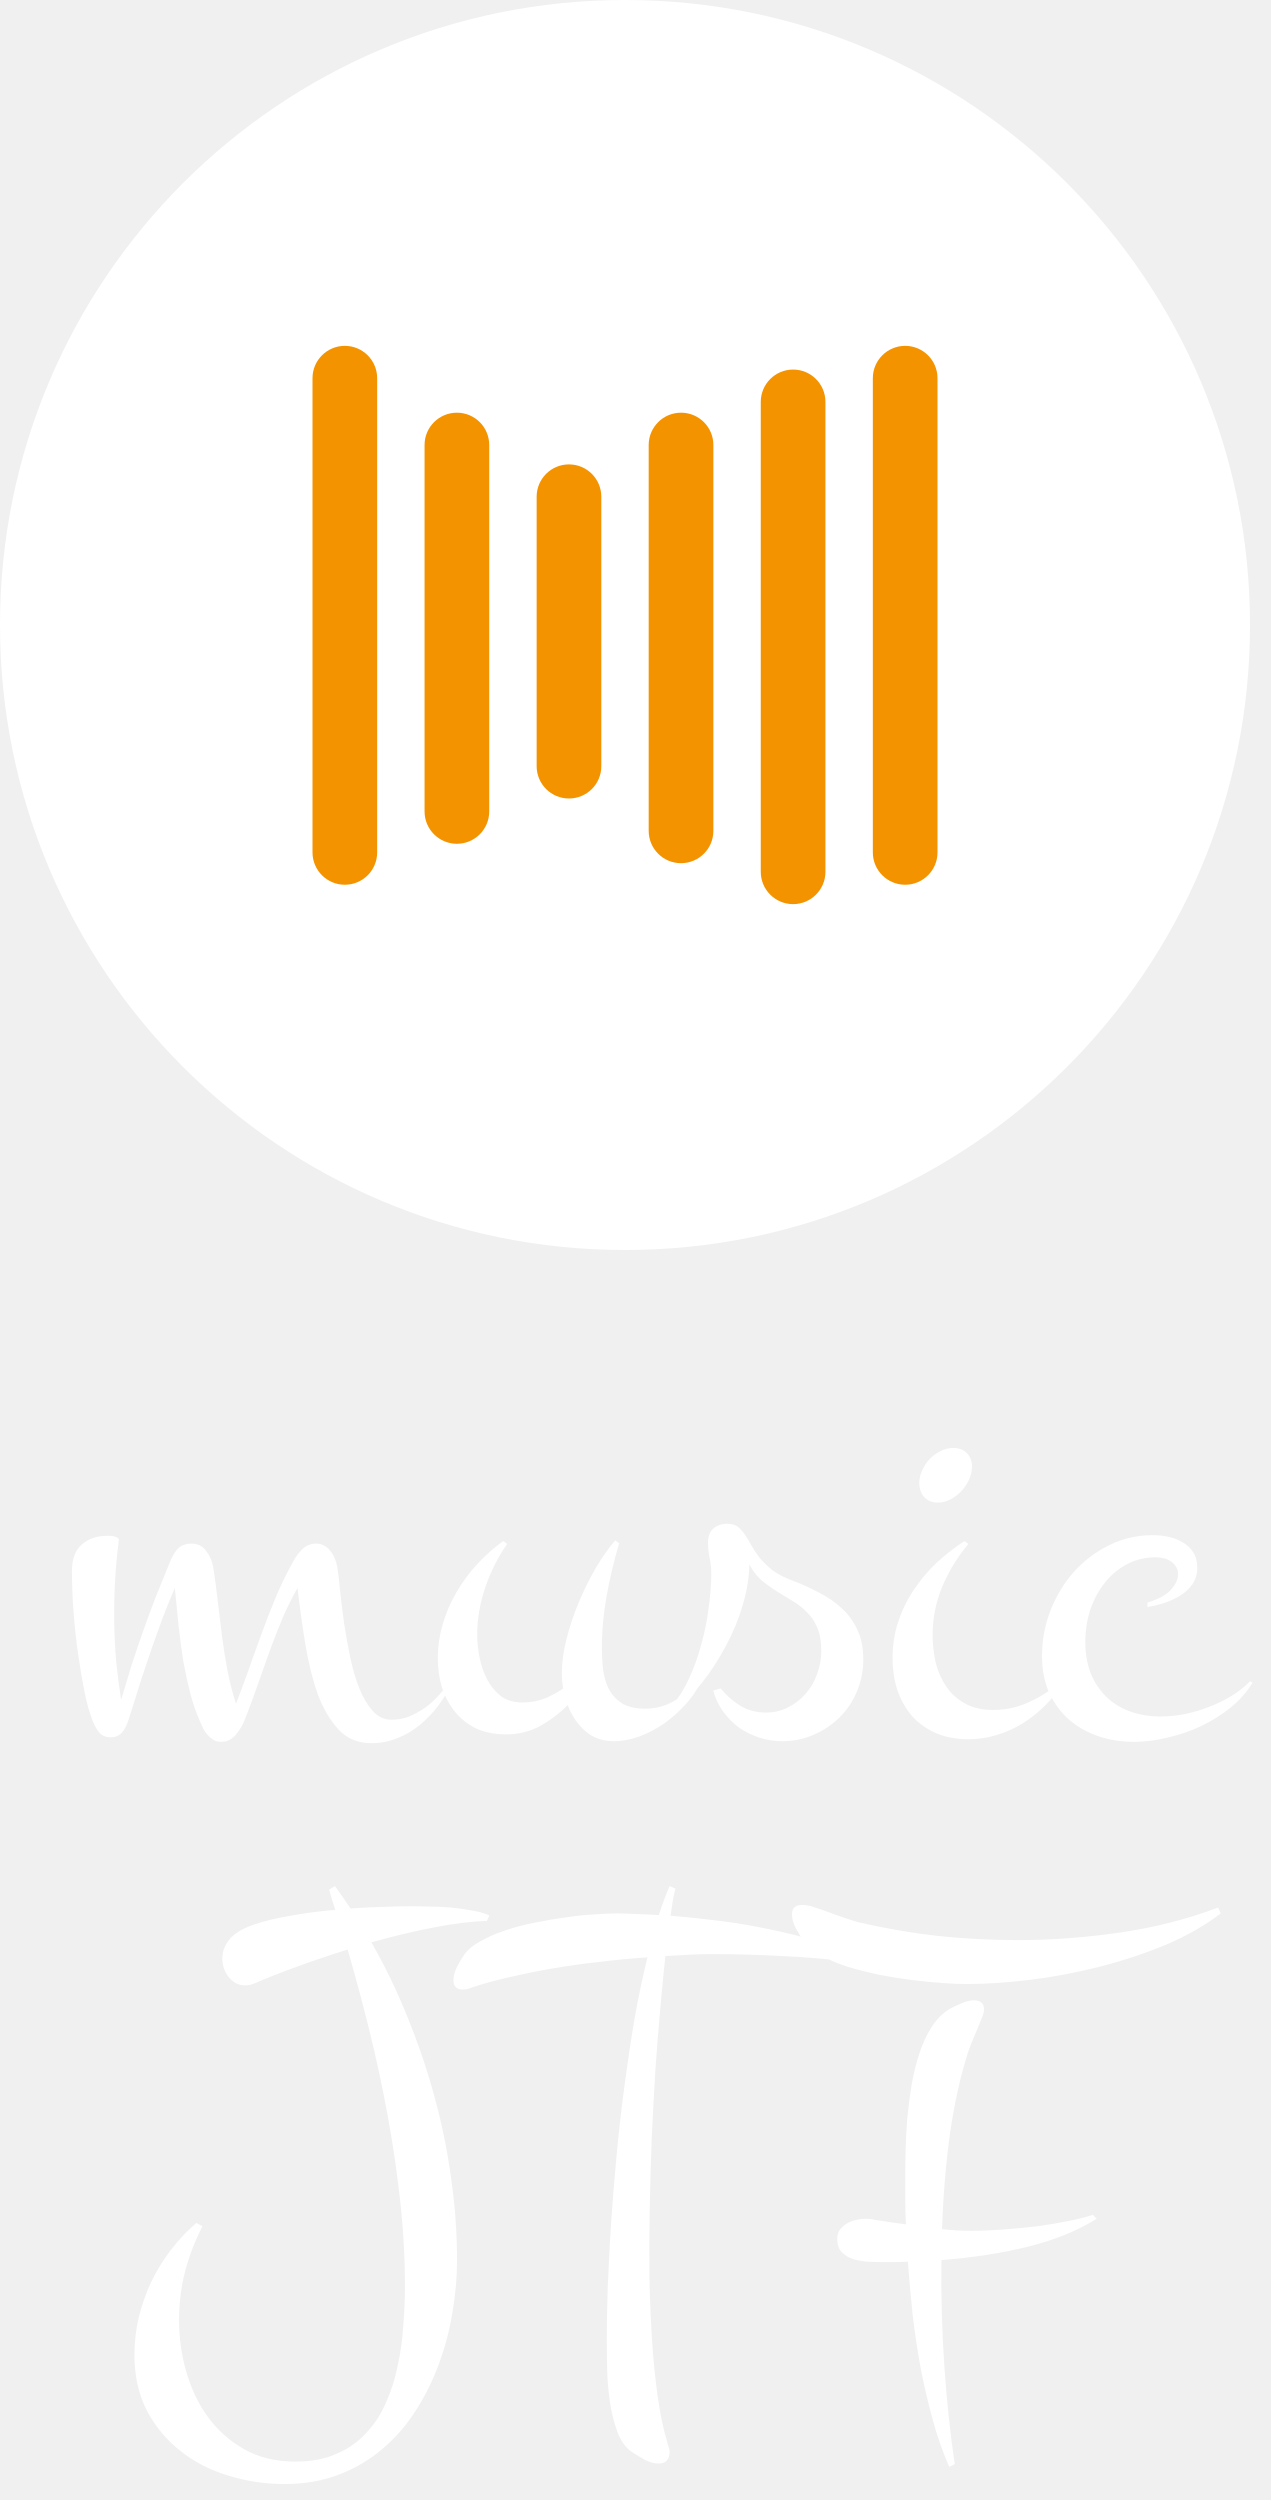
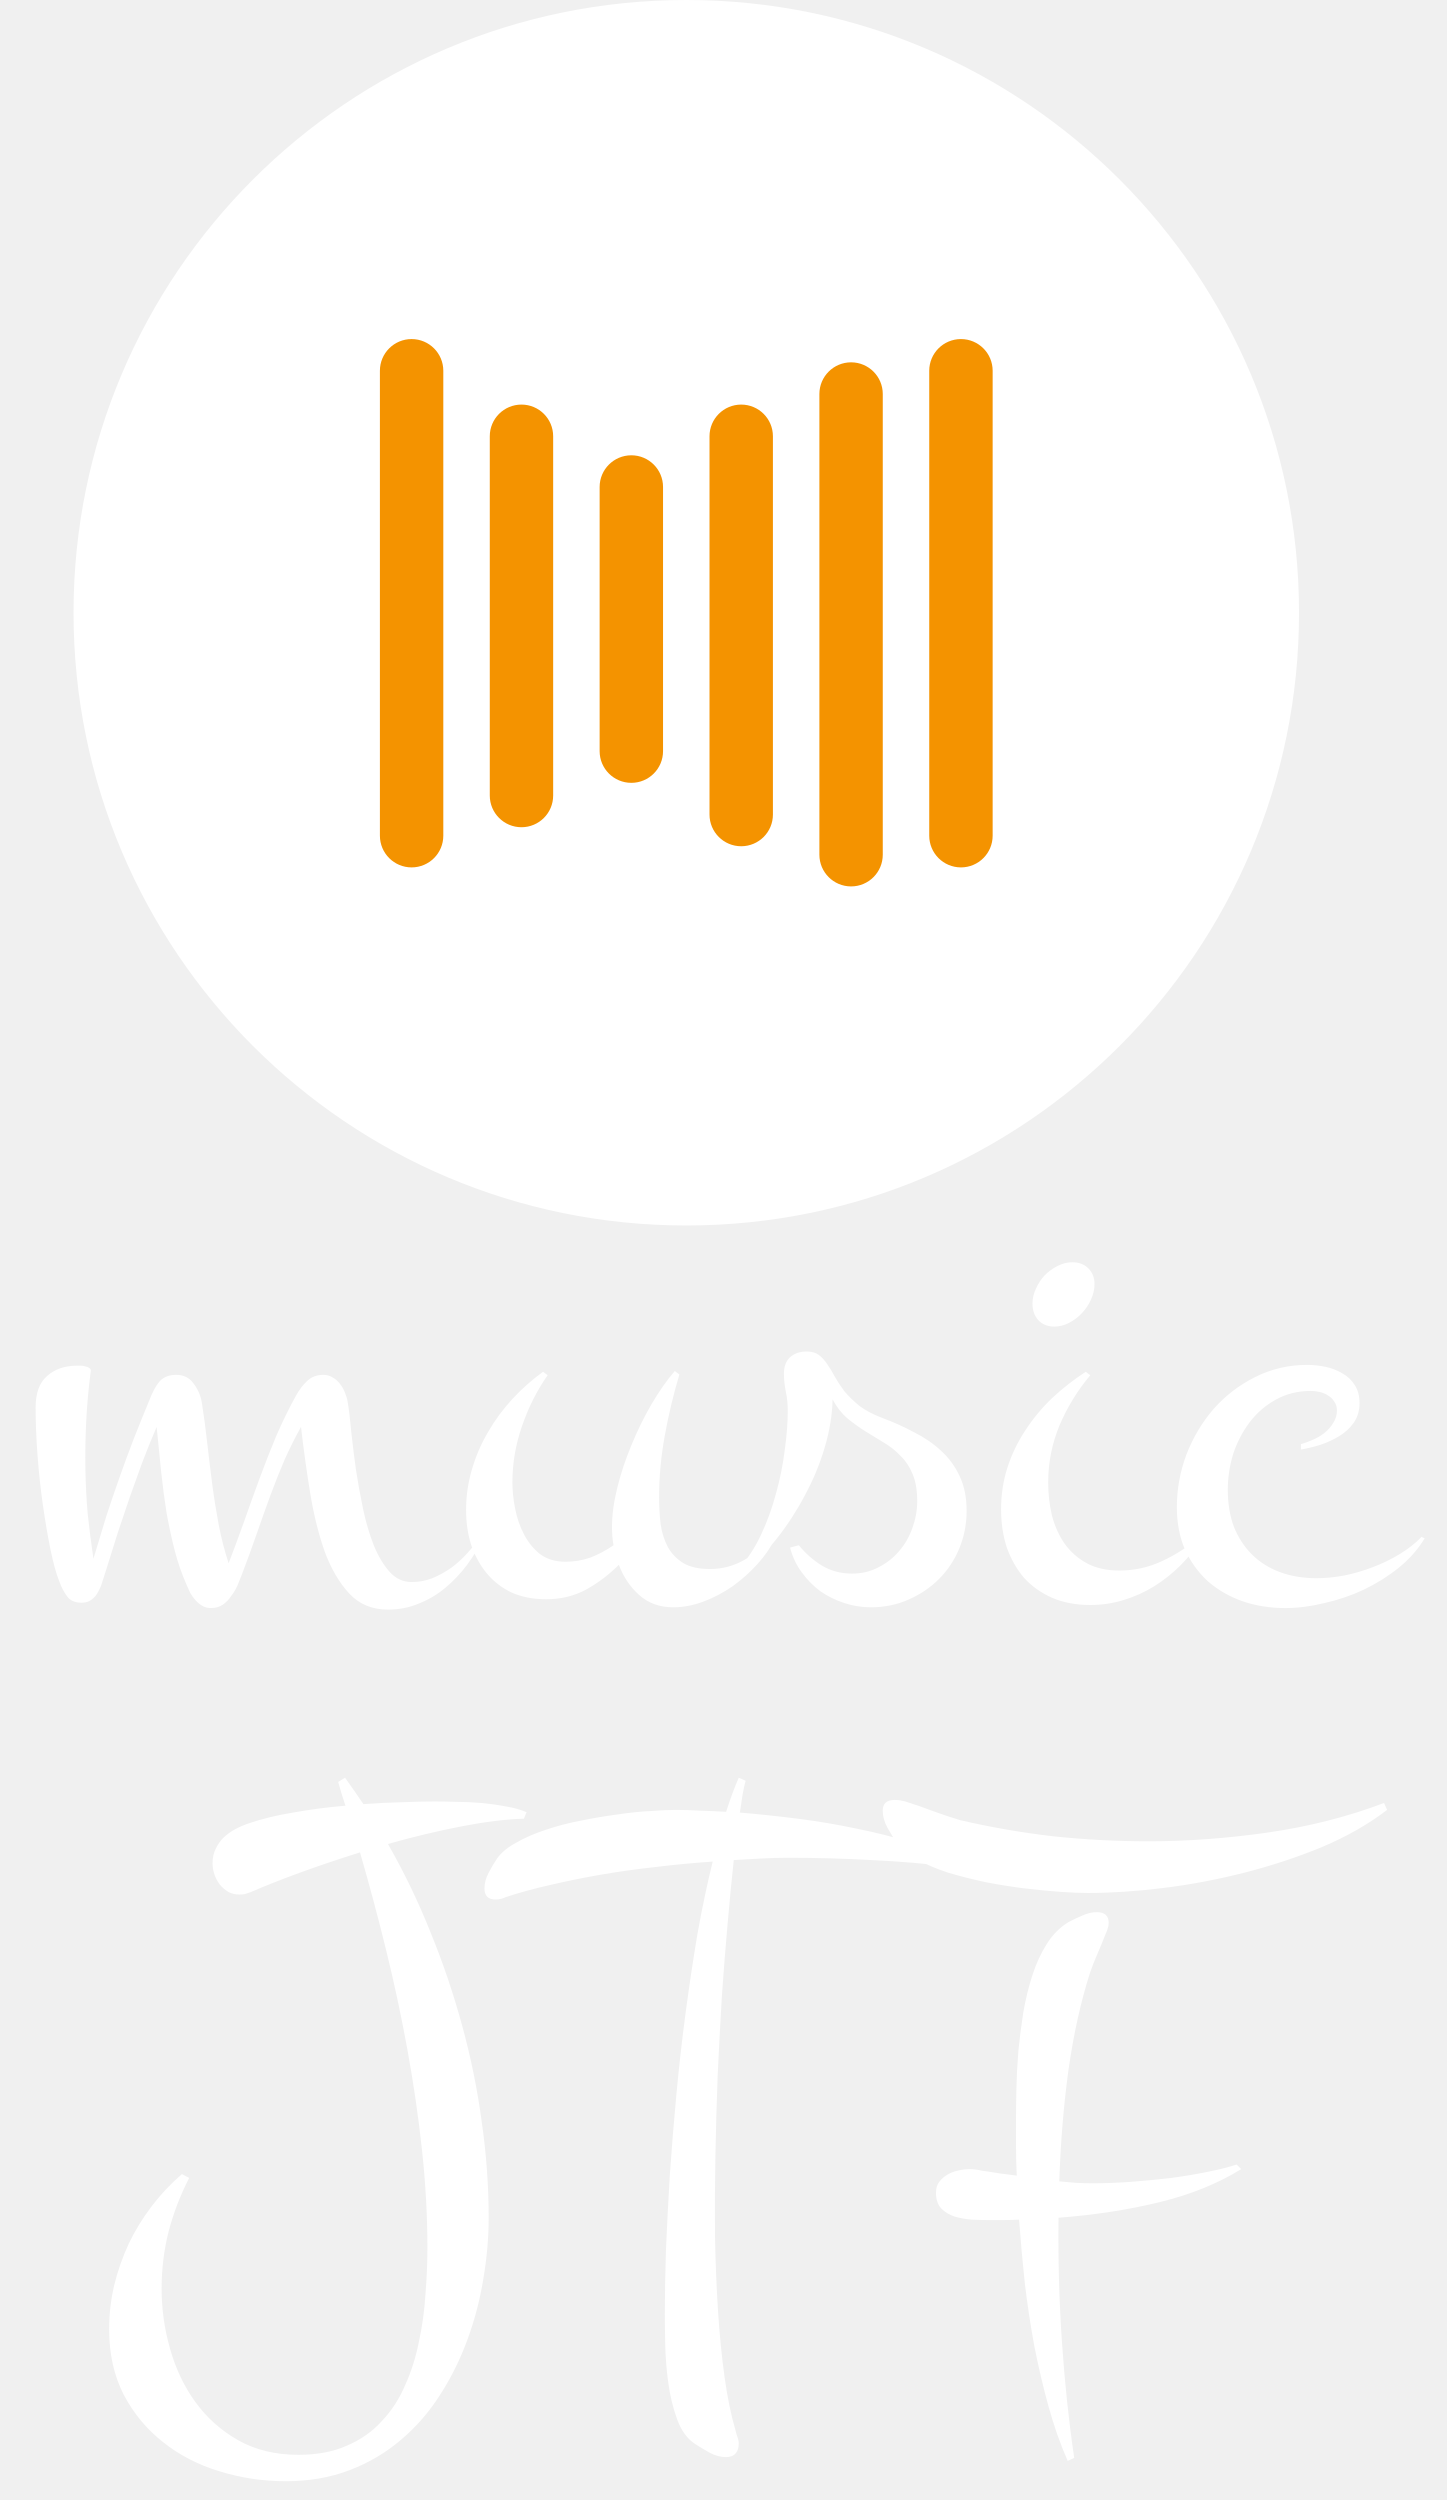
- <svg xmlns="http://www.w3.org/2000/svg" width="61" height="120" viewBox="0 0 61 120" fill="none">
-   <path d="M21.719 80.766C21.531 81.141 21.307 81.505 21.047 81.859C20.787 82.203 20.495 82.51 20.172 82.781C19.849 83.052 19.49 83.266 19.094 83.422C18.708 83.588 18.287 83.672 17.828 83.672C17.182 83.672 16.656 83.453 16.25 83.016C15.844 82.578 15.51 82.01 15.25 81.312C15 80.604 14.802 79.807 14.656 78.922C14.51 78.026 14.385 77.125 14.281 76.219C14.042 76.646 13.818 77.094 13.609 77.562C13.412 78.021 13.219 78.505 13.031 79.016C12.844 79.526 12.656 80.052 12.469 80.594C12.281 81.135 12.078 81.693 11.859 82.266C11.807 82.391 11.75 82.531 11.688 82.688C11.625 82.833 11.542 82.974 11.438 83.109C11.344 83.255 11.229 83.375 11.094 83.469C10.958 83.562 10.797 83.609 10.609 83.609C10.474 83.609 10.354 83.578 10.25 83.516C10.146 83.453 10.052 83.375 9.969 83.281C9.896 83.198 9.828 83.104 9.766 83C9.714 82.885 9.667 82.781 9.625 82.688C9.417 82.219 9.25 81.74 9.125 81.25C9 80.76 8.891 80.255 8.797 79.734C8.714 79.213 8.641 78.662 8.578 78.078C8.516 77.495 8.453 76.875 8.391 76.219C8.172 76.729 7.974 77.219 7.797 77.688C7.63 78.146 7.464 78.609 7.297 79.078C7.141 79.537 6.979 80.016 6.812 80.516C6.656 81.005 6.49 81.537 6.312 82.109C6.271 82.245 6.224 82.391 6.172 82.547C6.13 82.693 6.073 82.828 6 82.953C5.938 83.078 5.849 83.182 5.734 83.266C5.63 83.349 5.495 83.391 5.328 83.391C5.057 83.391 4.859 83.302 4.734 83.125C4.609 82.958 4.505 82.76 4.422 82.531C4.297 82.219 4.177 81.787 4.062 81.234C3.948 80.672 3.844 80.062 3.75 79.406C3.656 78.75 3.583 78.073 3.531 77.375C3.479 76.677 3.453 76.026 3.453 75.422C3.453 74.838 3.609 74.412 3.922 74.141C4.234 73.859 4.646 73.719 5.156 73.719C5.188 73.719 5.234 73.719 5.297 73.719C5.359 73.719 5.422 73.729 5.484 73.75C5.547 73.76 5.599 73.781 5.641 73.812C5.693 73.844 5.714 73.885 5.703 73.938C5.609 74.667 5.547 75.359 5.516 76.016C5.484 76.672 5.474 77.312 5.484 77.938C5.495 78.552 5.526 79.162 5.578 79.766C5.641 80.359 5.719 80.969 5.812 81.594C5.99 81 6.161 80.432 6.328 79.891C6.505 79.349 6.688 78.812 6.875 78.281C7.062 77.75 7.26 77.213 7.469 76.672C7.688 76.12 7.922 75.542 8.172 74.938C8.307 74.625 8.448 74.406 8.594 74.281C8.75 74.156 8.948 74.094 9.188 74.094C9.49 74.094 9.724 74.208 9.891 74.438C10.068 74.667 10.182 74.927 10.234 75.219C10.318 75.75 10.391 76.297 10.453 76.859C10.516 77.412 10.583 77.969 10.656 78.531C10.729 79.094 10.818 79.651 10.922 80.203C11.026 80.745 11.162 81.271 11.328 81.781C11.537 81.24 11.745 80.677 11.953 80.094C12.162 79.5 12.375 78.906 12.594 78.312C12.812 77.719 13.042 77.135 13.281 76.562C13.531 75.99 13.797 75.448 14.078 74.938C14.213 74.698 14.365 74.5 14.531 74.344C14.708 74.177 14.927 74.094 15.188 74.094C15.333 74.094 15.463 74.13 15.578 74.203C15.693 74.266 15.792 74.354 15.875 74.469C15.958 74.573 16.026 74.693 16.078 74.828C16.13 74.953 16.167 75.083 16.188 75.219C16.24 75.521 16.287 75.912 16.328 76.391C16.38 76.87 16.443 77.38 16.516 77.922C16.599 78.463 16.698 79.01 16.812 79.562C16.927 80.104 17.073 80.599 17.25 81.047C17.427 81.484 17.641 81.844 17.891 82.125C18.141 82.406 18.443 82.547 18.797 82.547C19.088 82.547 19.37 82.495 19.641 82.391C19.912 82.276 20.167 82.135 20.406 81.969C20.646 81.792 20.865 81.594 21.062 81.375C21.271 81.146 21.458 80.922 21.625 80.703L21.719 80.766ZM33.625 80.766C33.448 81.13 33.208 81.479 32.906 81.812C32.604 82.146 32.266 82.448 31.891 82.719C31.516 82.979 31.12 83.188 30.703 83.344C30.287 83.5 29.875 83.578 29.469 83.578C28.906 83.578 28.438 83.406 28.062 83.062C27.698 82.729 27.427 82.323 27.25 81.844C26.844 82.25 26.396 82.588 25.906 82.859C25.417 83.12 24.875 83.25 24.281 83.25C23.75 83.25 23.276 83.156 22.859 82.969C22.453 82.771 22.115 82.505 21.844 82.172C21.573 81.838 21.365 81.453 21.219 81.016C21.083 80.578 21.016 80.109 21.016 79.609C21.016 79.047 21.094 78.5 21.25 77.969C21.406 77.427 21.625 76.917 21.906 76.438C22.188 75.948 22.521 75.495 22.906 75.078C23.292 74.662 23.708 74.292 24.156 73.969L24.344 74.109C23.906 74.734 23.557 75.427 23.297 76.188C23.037 76.938 22.906 77.703 22.906 78.484C22.906 78.818 22.943 79.172 23.016 79.547C23.088 79.922 23.208 80.271 23.375 80.594C23.542 80.917 23.76 81.188 24.031 81.406C24.312 81.615 24.662 81.719 25.078 81.719C25.432 81.719 25.771 81.662 26.094 81.547C26.417 81.422 26.729 81.255 27.031 81.047C27.01 80.922 26.995 80.802 26.984 80.688C26.974 80.562 26.969 80.438 26.969 80.312C26.969 79.812 27.042 79.271 27.188 78.688C27.333 78.104 27.526 77.526 27.766 76.953C28.005 76.37 28.276 75.818 28.578 75.297C28.891 74.766 29.208 74.312 29.531 73.938L29.719 74.078C29.479 74.88 29.281 75.708 29.125 76.562C28.969 77.417 28.891 78.26 28.891 79.094C28.891 79.469 28.912 79.833 28.953 80.188C29.005 80.531 29.104 80.844 29.25 81.125C29.406 81.396 29.62 81.615 29.891 81.781C30.162 81.938 30.521 82.016 30.969 82.016C31.469 82.016 31.938 81.891 32.375 81.641C32.812 81.38 33.198 81.068 33.531 80.703L33.625 80.766ZM41.438 79.641C41.438 80.182 41.339 80.693 41.141 81.172C40.943 81.651 40.667 82.068 40.312 82.422C39.958 82.776 39.542 83.057 39.062 83.266C38.594 83.474 38.083 83.578 37.531 83.578C37.167 83.578 36.807 83.521 36.453 83.406C36.099 83.292 35.771 83.13 35.469 82.922C35.177 82.703 34.922 82.443 34.703 82.141C34.484 81.838 34.328 81.505 34.234 81.141L34.594 81.047C34.865 81.38 35.177 81.656 35.531 81.875C35.896 82.094 36.307 82.203 36.766 82.203C37.151 82.203 37.505 82.12 37.828 81.953C38.161 81.787 38.443 81.568 38.672 81.297C38.911 81.026 39.094 80.713 39.219 80.359C39.354 79.995 39.422 79.625 39.422 79.25C39.422 78.802 39.359 78.432 39.234 78.141C39.109 77.838 38.943 77.588 38.734 77.391C38.536 77.182 38.312 77.005 38.062 76.859C37.812 76.703 37.557 76.547 37.297 76.391C37.047 76.234 36.802 76.057 36.562 75.859C36.333 75.662 36.135 75.406 35.969 75.094C35.958 75.708 35.854 76.354 35.656 77.031C35.458 77.708 35.188 78.365 34.844 79C34.51 79.635 34.125 80.229 33.688 80.781C33.25 81.333 32.786 81.797 32.297 82.172L32.172 81.953C32.505 81.599 32.797 81.156 33.047 80.625C33.297 80.094 33.5 79.537 33.656 78.953C33.823 78.359 33.943 77.766 34.016 77.172C34.099 76.578 34.141 76.037 34.141 75.547C34.141 75.287 34.115 75.031 34.062 74.781C34.01 74.531 33.984 74.287 33.984 74.047C33.984 73.755 34.068 73.531 34.234 73.375C34.411 73.219 34.635 73.141 34.906 73.141C35.115 73.141 35.281 73.188 35.406 73.281C35.531 73.375 35.646 73.5 35.75 73.656C35.854 73.802 35.958 73.974 36.062 74.172C36.167 74.359 36.297 74.557 36.453 74.766C36.62 74.963 36.823 75.162 37.062 75.359C37.312 75.547 37.63 75.713 38.016 75.859C38.464 76.026 38.891 76.219 39.297 76.438C39.714 76.646 40.078 76.896 40.391 77.188C40.714 77.479 40.969 77.828 41.156 78.234C41.344 78.63 41.438 79.099 41.438 79.641ZM46.656 70.391C46.656 70.599 46.609 70.807 46.516 71.016C46.422 71.224 46.297 71.412 46.141 71.578C45.995 71.734 45.823 71.865 45.625 71.969C45.427 72.073 45.224 72.125 45.016 72.125C44.745 72.125 44.526 72.037 44.359 71.859C44.203 71.682 44.125 71.458 44.125 71.188C44.125 70.979 44.172 70.776 44.266 70.578C44.359 70.37 44.479 70.188 44.625 70.031C44.781 69.875 44.953 69.75 45.141 69.656C45.339 69.552 45.542 69.5 45.75 69.5C46.021 69.5 46.24 69.583 46.406 69.75C46.573 69.917 46.656 70.13 46.656 70.391ZM51.031 80.766C50.792 81.162 50.505 81.526 50.172 81.859C49.849 82.182 49.49 82.469 49.094 82.719C48.708 82.958 48.292 83.146 47.844 83.281C47.406 83.417 46.953 83.484 46.484 83.484C45.901 83.484 45.38 83.385 44.922 83.188C44.474 82.99 44.094 82.719 43.781 82.375C43.479 82.021 43.245 81.609 43.078 81.141C42.922 80.662 42.844 80.141 42.844 79.578C42.844 78.974 42.932 78.401 43.109 77.859C43.286 77.318 43.531 76.812 43.844 76.344C44.156 75.865 44.521 75.427 44.938 75.031C45.365 74.635 45.818 74.281 46.297 73.969L46.484 74.109C45.974 74.713 45.557 75.391 45.234 76.141C44.922 76.891 44.766 77.672 44.766 78.484C44.766 78.953 44.818 79.406 44.922 79.844C45.036 80.271 45.208 80.651 45.438 80.984C45.677 81.318 45.979 81.583 46.344 81.781C46.708 81.979 47.151 82.078 47.672 82.078C48.286 82.078 48.87 81.948 49.422 81.688C49.984 81.427 50.49 81.099 50.938 80.703L51.031 80.766ZM60.125 80.766C59.854 81.213 59.5 81.615 59.062 81.969C58.635 82.312 58.161 82.609 57.641 82.859C57.13 83.099 56.594 83.281 56.031 83.406C55.479 83.542 54.948 83.609 54.438 83.609C53.812 83.609 53.229 83.516 52.688 83.328C52.156 83.141 51.688 82.87 51.281 82.516C50.885 82.151 50.573 81.719 50.344 81.219C50.125 80.708 50.016 80.13 50.016 79.484C50.016 78.755 50.146 78.042 50.406 77.344C50.677 76.646 51.047 76.026 51.516 75.484C51.995 74.943 52.557 74.51 53.203 74.188C53.859 73.854 54.568 73.688 55.328 73.688C55.578 73.688 55.828 73.713 56.078 73.766C56.328 73.818 56.557 73.906 56.766 74.031C56.974 74.146 57.141 74.302 57.266 74.5C57.401 74.698 57.469 74.948 57.469 75.25C57.469 75.552 57.391 75.818 57.234 76.047C57.078 76.266 56.88 76.448 56.641 76.594C56.401 76.74 56.141 76.859 55.859 76.953C55.589 77.037 55.328 77.099 55.078 77.141V76.922C55.224 76.88 55.38 76.823 55.547 76.75C55.724 76.677 55.885 76.583 56.031 76.469C56.177 76.354 56.297 76.219 56.391 76.062C56.495 75.906 56.547 75.734 56.547 75.547C56.547 75.401 56.51 75.281 56.438 75.188C56.375 75.083 56.292 75 56.188 74.938C56.094 74.875 55.984 74.828 55.859 74.797C55.734 74.766 55.609 74.75 55.484 74.75C54.953 74.75 54.474 74.87 54.047 75.109C53.63 75.338 53.276 75.646 52.984 76.031C52.693 76.417 52.469 76.849 52.312 77.328C52.167 77.807 52.094 78.292 52.094 78.781C52.094 79.344 52.177 79.849 52.344 80.297C52.521 80.734 52.766 81.109 53.078 81.422C53.391 81.734 53.771 81.974 54.219 82.141C54.667 82.307 55.167 82.391 55.719 82.391C56.073 82.391 56.448 82.354 56.844 82.281C57.25 82.198 57.641 82.083 58.016 81.938C58.401 81.792 58.766 81.615 59.109 81.406C59.453 81.198 59.75 80.963 60 80.703L60.125 80.766ZM21.938 108.484C21.938 109.297 21.865 110.13 21.719 110.984C21.583 111.828 21.37 112.646 21.078 113.438C20.787 114.24 20.417 114.99 19.969 115.688C19.521 116.396 18.99 117.01 18.375 117.531C17.76 118.062 17.057 118.479 16.266 118.781C15.484 119.083 14.615 119.234 13.656 119.234C12.729 119.234 11.828 119.099 10.953 118.828C10.088 118.568 9.323 118.172 8.656 117.641C7.99 117.12 7.453 116.474 7.047 115.703C6.651 114.932 6.453 114.042 6.453 113.031C6.453 112.427 6.521 111.833 6.656 111.25C6.802 110.656 7 110.089 7.25 109.547C7.51 109.005 7.823 108.495 8.188 108.016C8.552 107.536 8.964 107.099 9.422 106.703L9.719 106.859C9.354 107.568 9.073 108.302 8.875 109.062C8.688 109.812 8.594 110.583 8.594 111.375C8.594 112.208 8.708 113.026 8.938 113.828C9.167 114.641 9.51 115.365 9.969 116C10.438 116.646 11.021 117.167 11.719 117.562C12.417 117.958 13.234 118.156 14.172 118.156C14.943 118.156 15.604 118.031 16.156 117.781C16.719 117.542 17.193 117.208 17.578 116.781C17.974 116.365 18.292 115.875 18.531 115.312C18.781 114.76 18.969 114.167 19.094 113.531C19.229 112.906 19.318 112.266 19.359 111.609C19.412 110.953 19.438 110.318 19.438 109.703C19.438 108.411 19.365 107.089 19.219 105.734C19.073 104.38 18.875 103.016 18.625 101.641C18.375 100.266 18.083 98.901 17.75 97.547C17.417 96.193 17.062 94.87 16.688 93.578C15.823 93.849 15.005 94.125 14.234 94.406C13.463 94.688 12.792 94.953 12.219 95.203C12.135 95.234 12.057 95.26 11.984 95.281C11.922 95.292 11.849 95.297 11.766 95.297C11.599 95.297 11.448 95.26 11.312 95.188C11.177 95.104 11.062 95.005 10.969 94.891C10.875 94.766 10.802 94.63 10.75 94.484C10.698 94.328 10.672 94.177 10.672 94.031C10.672 93.802 10.713 93.604 10.797 93.438C10.88 93.26 10.99 93.104 11.125 92.969C11.271 92.833 11.432 92.719 11.609 92.625C11.787 92.531 11.969 92.453 12.156 92.391C12.667 92.213 13.266 92.068 13.953 91.953C14.651 91.828 15.365 91.734 16.094 91.672C16.042 91.505 15.99 91.344 15.938 91.188C15.896 91.031 15.849 90.87 15.797 90.703L16.078 90.531C16.203 90.708 16.328 90.885 16.453 91.062C16.578 91.24 16.703 91.422 16.828 91.609C17.37 91.568 17.891 91.542 18.391 91.531C18.891 91.51 19.338 91.5 19.734 91.5C19.995 91.5 20.292 91.505 20.625 91.516C20.958 91.516 21.297 91.531 21.641 91.562C21.984 91.594 22.318 91.641 22.641 91.703C22.963 91.755 23.245 91.833 23.484 91.938L23.375 92.203C22.646 92.224 21.797 92.328 20.828 92.516C19.859 92.703 18.859 92.943 17.828 93.234C18.484 94.38 19.062 95.578 19.562 96.828C20.073 98.078 20.505 99.354 20.859 100.656C21.213 101.948 21.479 103.255 21.656 104.578C21.844 105.891 21.938 107.193 21.938 108.484ZM32.422 90.656C32.38 90.802 32.339 90.99 32.297 91.219C32.266 91.438 32.229 91.682 32.188 91.953C32.948 92.016 33.734 92.099 34.547 92.203C35.37 92.307 36.172 92.443 36.953 92.609C37.734 92.766 38.479 92.953 39.188 93.172C39.906 93.38 40.552 93.62 41.125 93.891L41 94.188C39.854 94.042 38.708 93.943 37.562 93.891C36.427 93.828 35.292 93.797 34.156 93.797C33.792 93.797 33.422 93.807 33.047 93.828C32.682 93.849 32.312 93.87 31.938 93.891C31.854 94.662 31.771 95.521 31.688 96.469C31.604 97.406 31.526 98.396 31.453 99.438C31.391 100.479 31.333 101.557 31.281 102.672C31.24 103.776 31.208 104.885 31.188 106C31.167 107.104 31.162 108.193 31.172 109.266C31.193 110.328 31.234 111.344 31.297 112.312C31.359 113.271 31.448 114.161 31.562 114.984C31.677 115.807 31.823 116.521 32 117.125C32.021 117.219 32.047 117.312 32.078 117.406C32.12 117.51 32.141 117.609 32.141 117.703C32.141 117.87 32.099 118 32.016 118.094C31.932 118.198 31.802 118.25 31.625 118.25C31.396 118.25 31.167 118.188 30.938 118.062C30.719 117.938 30.521 117.818 30.344 117.703C30.031 117.495 29.792 117.161 29.625 116.703C29.458 116.245 29.338 115.75 29.266 115.219C29.193 114.688 29.151 114.167 29.141 113.656C29.13 113.146 29.125 112.724 29.125 112.391C29.125 111.599 29.141 110.724 29.172 109.766C29.213 108.807 29.266 107.802 29.328 106.75C29.401 105.688 29.49 104.599 29.594 103.484C29.698 102.359 29.823 101.25 29.969 100.156C30.115 99.052 30.276 97.974 30.453 96.922C30.641 95.87 30.849 94.88 31.078 93.953C30.307 94.005 29.537 94.078 28.766 94.172C28.005 94.255 27.26 94.359 26.531 94.484C25.812 94.609 25.12 94.75 24.453 94.906C23.797 95.052 23.188 95.219 22.625 95.406C22.5 95.469 22.365 95.5 22.219 95.5C21.917 95.5 21.766 95.349 21.766 95.047C21.766 94.838 21.823 94.625 21.938 94.406C22.052 94.188 22.167 93.995 22.281 93.828C22.458 93.578 22.724 93.359 23.078 93.172C23.422 92.974 23.818 92.802 24.266 92.656C24.724 92.5 25.203 92.375 25.703 92.281C26.213 92.177 26.708 92.094 27.188 92.031C27.667 91.958 28.115 91.912 28.531 91.891C28.958 91.859 29.307 91.844 29.578 91.844C29.891 91.844 30.219 91.854 30.562 91.875C30.906 91.885 31.26 91.901 31.625 91.922C31.792 91.401 31.963 90.938 32.141 90.531L32.422 90.656ZM47.234 96.453C47.234 96.537 47.219 96.62 47.188 96.703C47.167 96.776 47.141 96.844 47.109 96.906C47.005 97.177 46.896 97.443 46.781 97.703C46.667 97.963 46.562 98.229 46.469 98.5C46.094 99.677 45.802 100.995 45.594 102.453C45.396 103.901 45.271 105.417 45.219 107C45.458 107.021 45.693 107.042 45.922 107.062C46.151 107.073 46.385 107.078 46.625 107.078C47.104 107.078 47.62 107.057 48.172 107.016C48.724 106.974 49.266 106.922 49.797 106.859C50.328 106.786 50.823 106.703 51.281 106.609C51.75 106.516 52.141 106.417 52.453 106.312L52.641 106.5C51.703 107.083 50.599 107.531 49.328 107.844C48.057 108.156 46.677 108.37 45.188 108.484C45.167 110.203 45.214 111.896 45.328 113.562C45.443 115.24 45.609 116.812 45.828 118.281L45.562 118.406C45.26 117.719 45 116.979 44.781 116.188C44.562 115.396 44.37 114.578 44.203 113.734C44.047 112.891 43.917 112.031 43.812 111.156C43.719 110.281 43.641 109.417 43.578 108.562C43.37 108.573 43.156 108.578 42.938 108.578C42.729 108.578 42.516 108.578 42.297 108.578C42.109 108.578 41.891 108.573 41.641 108.562C41.401 108.542 41.172 108.5 40.953 108.438C40.734 108.365 40.552 108.255 40.406 108.109C40.26 107.953 40.188 107.74 40.188 107.469C40.188 107.292 40.229 107.146 40.312 107.031C40.406 106.906 40.516 106.807 40.641 106.734C40.776 106.651 40.922 106.594 41.078 106.562C41.245 106.521 41.406 106.5 41.562 106.5C41.646 106.5 41.724 106.505 41.797 106.516C41.88 106.526 41.964 106.542 42.047 106.562C42.286 106.594 42.526 106.63 42.766 106.672C43.005 106.703 43.245 106.734 43.484 106.766C43.464 106.37 43.453 105.979 43.453 105.594C43.453 105.198 43.453 104.818 43.453 104.453C43.453 104.099 43.458 103.688 43.469 103.219C43.479 102.74 43.505 102.234 43.547 101.703C43.599 101.172 43.667 100.641 43.75 100.109C43.844 99.568 43.969 99.057 44.125 98.578C44.281 98.099 44.479 97.672 44.719 97.297C44.958 96.922 45.25 96.63 45.594 96.422C45.771 96.328 45.958 96.24 46.156 96.156C46.365 96.062 46.562 96.016 46.75 96.016C47.073 96.016 47.234 96.162 47.234 96.453ZM58.594 91.844C57.833 92.427 56.948 92.932 55.938 93.359C54.927 93.776 53.87 94.125 52.766 94.406C51.661 94.688 50.557 94.896 49.453 95.031C48.349 95.167 47.323 95.234 46.375 95.234C46.083 95.234 45.714 95.219 45.266 95.188C44.818 95.156 44.333 95.109 43.812 95.047C43.302 94.984 42.776 94.901 42.234 94.797C41.693 94.682 41.177 94.552 40.688 94.406C40.208 94.25 39.781 94.068 39.406 93.859C39.031 93.651 38.75 93.417 38.562 93.156C38.448 92.979 38.328 92.781 38.203 92.562C38.078 92.333 38.016 92.104 38.016 91.875C38.016 91.583 38.177 91.438 38.5 91.438C38.583 91.438 38.656 91.443 38.719 91.453C38.781 91.463 38.854 91.479 38.938 91.5C39.333 91.625 39.708 91.755 40.062 91.891C40.427 92.026 40.802 92.151 41.188 92.266C42.448 92.557 43.714 92.776 44.984 92.922C46.266 93.057 47.557 93.125 48.859 93.125C50.443 93.125 52.068 93.005 53.734 92.766C55.401 92.526 56.979 92.125 58.469 91.562L58.594 91.844Z" fill="white" />
-   <circle cx="30" cy="30" r="30" fill="white" />
+ <svg xmlns="http://www.w3.org/2000/svg" width="59" height="102" viewBox="0 0 59 102" fill="none">
+   <path d="M19.719 62.766C19.531 63.141 19.307 63.505 19.047 63.859C18.787 64.203 18.495 64.51 18.172 64.781C17.849 65.052 17.49 65.266 17.094 65.422C16.708 65.588 16.287 65.672 15.828 65.672C15.182 65.672 14.656 65.453 14.25 65.016C13.844 64.578 13.51 64.01 13.25 63.312C13 62.604 12.802 61.807 12.656 60.922C12.51 60.026 12.385 59.125 12.281 58.219C12.042 58.646 11.818 59.094 11.609 59.562C11.412 60.021 11.219 60.505 11.031 61.016C10.844 61.526 10.656 62.052 10.469 62.594C10.281 63.135 10.078 63.693 9.859 64.266C9.807 64.391 9.75 64.531 9.688 64.688C9.625 64.833 9.542 64.974 9.438 65.109C9.344 65.255 9.229 65.375 9.094 65.469C8.958 65.562 8.797 65.609 8.609 65.609C8.474 65.609 8.354 65.578 8.25 65.516C8.146 65.453 8.052 65.375 7.969 65.281C7.896 65.198 7.828 65.104 7.766 65C7.714 64.885 7.667 64.781 7.625 64.688C7.417 64.219 7.25 63.74 7.125 63.25C7 62.76 6.891 62.255 6.797 61.734C6.714 61.214 6.641 60.661 6.578 60.078C6.516 59.495 6.453 58.875 6.391 58.219C6.172 58.729 5.974 59.219 5.797 59.688C5.63 60.146 5.464 60.609 5.297 61.078C5.141 61.536 4.979 62.016 4.812 62.516C4.656 63.005 4.49 63.536 4.312 64.109C4.271 64.245 4.224 64.391 4.172 64.547C4.13 64.693 4.073 64.828 4 64.953C3.938 65.078 3.849 65.182 3.734 65.266C3.63 65.349 3.495 65.391 3.328 65.391C3.057 65.391 2.859 65.302 2.734 65.125C2.609 64.958 2.505 64.76 2.422 64.531C2.297 64.219 2.177 63.786 2.062 63.234C1.948 62.672 1.844 62.062 1.75 61.406C1.656 60.75 1.583 60.073 1.531 59.375C1.479 58.677 1.453 58.026 1.453 57.422C1.453 56.839 1.609 56.411 1.922 56.141C2.234 55.859 2.646 55.719 3.156 55.719C3.188 55.719 3.234 55.719 3.297 55.719C3.359 55.719 3.422 55.729 3.484 55.75C3.547 55.76 3.599 55.781 3.641 55.812C3.693 55.844 3.714 55.885 3.703 55.938C3.609 56.667 3.547 57.359 3.516 58.016C3.484 58.672 3.474 59.312 3.484 59.938C3.495 60.552 3.526 61.161 3.578 61.766C3.641 62.359 3.719 62.969 3.812 63.594C3.99 63 4.161 62.432 4.328 61.891C4.505 61.349 4.688 60.812 4.875 60.281C5.062 59.75 5.26 59.214 5.469 58.672C5.688 58.12 5.922 57.542 6.172 56.938C6.307 56.625 6.448 56.406 6.594 56.281C6.75 56.156 6.948 56.094 7.188 56.094C7.49 56.094 7.724 56.208 7.891 56.438C8.068 56.667 8.182 56.927 8.234 57.219C8.318 57.75 8.391 58.297 8.453 58.859C8.516 59.411 8.583 59.969 8.656 60.531C8.729 61.094 8.818 61.651 8.922 62.203C9.026 62.745 9.161 63.271 9.328 63.781C9.536 63.24 9.745 62.677 9.953 62.094C10.162 61.5 10.375 60.906 10.594 60.312C10.812 59.719 11.042 59.135 11.281 58.562C11.531 57.99 11.797 57.448 12.078 56.938C12.213 56.698 12.365 56.5 12.531 56.344C12.708 56.177 12.927 56.094 13.188 56.094C13.333 56.094 13.463 56.13 13.578 56.203C13.693 56.266 13.792 56.354 13.875 56.469C13.958 56.573 14.026 56.693 14.078 56.828C14.13 56.953 14.167 57.083 14.188 57.219C14.24 57.521 14.287 57.911 14.328 58.391C14.38 58.87 14.443 59.38 14.516 59.922C14.599 60.464 14.698 61.01 14.812 61.562C14.927 62.104 15.073 62.599 15.25 63.047C15.427 63.484 15.641 63.844 15.891 64.125C16.141 64.406 16.443 64.547 16.797 64.547C17.088 64.547 17.37 64.495 17.641 64.391C17.912 64.276 18.167 64.135 18.406 63.969C18.646 63.792 18.865 63.594 19.062 63.375C19.271 63.146 19.458 62.922 19.625 62.703L19.719 62.766ZM31.625 62.766C31.448 63.13 31.208 63.479 30.906 63.812C30.604 64.146 30.266 64.448 29.891 64.719C29.516 64.979 29.12 65.188 28.703 65.344C28.287 65.5 27.875 65.578 27.469 65.578C26.906 65.578 26.438 65.406 26.062 65.062C25.698 64.729 25.427 64.323 25.25 63.844C24.844 64.25 24.396 64.588 23.906 64.859C23.417 65.12 22.875 65.25 22.281 65.25C21.75 65.25 21.276 65.156 20.859 64.969C20.453 64.771 20.115 64.505 19.844 64.172C19.573 63.839 19.365 63.453 19.219 63.016C19.083 62.578 19.016 62.109 19.016 61.609C19.016 61.047 19.094 60.5 19.25 59.969C19.406 59.427 19.625 58.917 19.906 58.438C20.188 57.948 20.521 57.495 20.906 57.078C21.292 56.661 21.708 56.292 22.156 55.969L22.344 56.109C21.906 56.734 21.557 57.427 21.297 58.188C21.037 58.938 20.906 59.703 20.906 60.484C20.906 60.818 20.943 61.172 21.016 61.547C21.088 61.922 21.208 62.271 21.375 62.594C21.542 62.917 21.76 63.188 22.031 63.406C22.312 63.615 22.662 63.719 23.078 63.719C23.432 63.719 23.771 63.661 24.094 63.547C24.417 63.422 24.729 63.255 25.031 63.047C25.01 62.922 24.995 62.802 24.984 62.688C24.974 62.562 24.969 62.438 24.969 62.312C24.969 61.812 25.042 61.271 25.188 60.688C25.333 60.104 25.526 59.526 25.766 58.953C26.005 58.37 26.276 57.818 26.578 57.297C26.891 56.766 27.208 56.312 27.531 55.938L27.719 56.078C27.479 56.88 27.281 57.708 27.125 58.562C26.969 59.417 26.891 60.26 26.891 61.094C26.891 61.469 26.912 61.833 26.953 62.188C27.005 62.531 27.104 62.844 27.25 63.125C27.406 63.396 27.62 63.615 27.891 63.781C28.162 63.938 28.521 64.016 28.969 64.016C29.469 64.016 29.938 63.891 30.375 63.641C30.812 63.38 31.198 63.068 31.531 62.703L31.625 62.766ZM39.438 61.641C39.438 62.182 39.339 62.693 39.141 63.172C38.943 63.651 38.667 64.068 38.312 64.422C37.958 64.776 37.542 65.057 37.062 65.266C36.594 65.474 36.083 65.578 35.531 65.578C35.167 65.578 34.807 65.521 34.453 65.406C34.099 65.292 33.771 65.13 33.469 64.922C33.177 64.703 32.922 64.443 32.703 64.141C32.484 63.839 32.328 63.505 32.234 63.141L32.594 63.047C32.865 63.38 33.177 63.656 33.531 63.875C33.896 64.094 34.307 64.203 34.766 64.203C35.151 64.203 35.505 64.12 35.828 63.953C36.161 63.786 36.443 63.568 36.672 63.297C36.911 63.026 37.094 62.714 37.219 62.359C37.354 61.995 37.422 61.625 37.422 61.25C37.422 60.802 37.359 60.432 37.234 60.141C37.109 59.839 36.943 59.589 36.734 59.391C36.536 59.182 36.312 59.005 36.062 58.859C35.812 58.703 35.557 58.547 35.297 58.391C35.047 58.234 34.802 58.057 34.562 57.859C34.333 57.661 34.135 57.406 33.969 57.094C33.958 57.708 33.854 58.354 33.656 59.031C33.458 59.708 33.188 60.365 32.844 61C32.51 61.635 32.125 62.229 31.688 62.781C31.25 63.333 30.787 63.797 30.297 64.172L30.172 63.953C30.505 63.599 30.797 63.156 31.047 62.625C31.297 62.094 31.5 61.536 31.656 60.953C31.823 60.359 31.943 59.766 32.016 59.172C32.099 58.578 32.141 58.036 32.141 57.547C32.141 57.286 32.115 57.031 32.062 56.781C32.01 56.531 31.984 56.286 31.984 56.047C31.984 55.755 32.068 55.531 32.234 55.375C32.411 55.219 32.635 55.141 32.906 55.141C33.115 55.141 33.281 55.188 33.406 55.281C33.531 55.375 33.646 55.5 33.75 55.656C33.854 55.802 33.958 55.974 34.062 56.172C34.167 56.359 34.297 56.557 34.453 56.766C34.62 56.964 34.823 57.161 35.062 57.359C35.312 57.547 35.63 57.714 36.016 57.859C36.464 58.026 36.891 58.219 37.297 58.438C37.714 58.646 38.078 58.896 38.391 59.188C38.714 59.479 38.969 59.828 39.156 60.234C39.344 60.63 39.438 61.099 39.438 61.641ZM44.656 52.391C44.656 52.599 44.609 52.807 44.516 53.016C44.422 53.224 44.297 53.411 44.141 53.578C43.995 53.734 43.823 53.865 43.625 53.969C43.427 54.073 43.224 54.125 43.016 54.125C42.745 54.125 42.526 54.036 42.359 53.859C42.203 53.682 42.125 53.458 42.125 53.188C42.125 52.979 42.172 52.776 42.266 52.578C42.359 52.37 42.479 52.188 42.625 52.031C42.781 51.875 42.953 51.75 43.141 51.656C43.339 51.552 43.542 51.5 43.75 51.5C44.021 51.5 44.24 51.583 44.406 51.75C44.573 51.917 44.656 52.13 44.656 52.391ZM49.031 62.766C48.792 63.161 48.505 63.526 48.172 63.859C47.849 64.182 47.49 64.469 47.094 64.719C46.708 64.958 46.292 65.146 45.844 65.281C45.406 65.417 44.953 65.484 44.484 65.484C43.901 65.484 43.38 65.385 42.922 65.188C42.474 64.99 42.094 64.719 41.781 64.375C41.479 64.021 41.245 63.609 41.078 63.141C40.922 62.661 40.844 62.141 40.844 61.578C40.844 60.974 40.932 60.401 41.109 59.859C41.286 59.318 41.531 58.812 41.844 58.344C42.156 57.865 42.521 57.427 42.938 57.031C43.365 56.635 43.818 56.281 44.297 55.969L44.484 56.109C43.974 56.714 43.557 57.391 43.234 58.141C42.922 58.891 42.766 59.672 42.766 60.484C42.766 60.953 42.818 61.406 42.922 61.844C43.036 62.271 43.208 62.651 43.438 62.984C43.677 63.318 43.979 63.583 44.344 63.781C44.708 63.979 45.151 64.078 45.672 64.078C46.286 64.078 46.87 63.948 47.422 63.688C47.984 63.427 48.49 63.099 48.938 62.703L49.031 62.766ZM58.125 62.766C57.854 63.214 57.5 63.615 57.062 63.969C56.635 64.312 56.161 64.609 55.641 64.859C55.13 65.099 54.594 65.281 54.031 65.406C53.479 65.542 52.948 65.609 52.438 65.609C51.812 65.609 51.229 65.516 50.688 65.328C50.156 65.141 49.688 64.87 49.281 64.516C48.885 64.151 48.573 63.719 48.344 63.219C48.125 62.708 48.016 62.13 48.016 61.484C48.016 60.755 48.146 60.042 48.406 59.344C48.677 58.646 49.047 58.026 49.516 57.484C49.995 56.943 50.557 56.51 51.203 56.188C51.859 55.854 52.568 55.688 53.328 55.688C53.578 55.688 53.828 55.714 54.078 55.766C54.328 55.818 54.557 55.906 54.766 56.031C54.974 56.146 55.141 56.302 55.266 56.5C55.401 56.698 55.469 56.948 55.469 57.25C55.469 57.552 55.391 57.818 55.234 58.047C55.078 58.266 54.88 58.448 54.641 58.594C54.401 58.74 54.141 58.859 53.859 58.953C53.589 59.036 53.328 59.099 53.078 59.141V58.922C53.224 58.88 53.38 58.823 53.547 58.75C53.724 58.677 53.885 58.583 54.031 58.469C54.177 58.354 54.297 58.219 54.391 58.062C54.495 57.906 54.547 57.734 54.547 57.547C54.547 57.401 54.51 57.281 54.438 57.188C54.375 57.083 54.292 57 54.188 56.938C54.094 56.875 53.984 56.828 53.859 56.797C53.734 56.766 53.609 56.75 53.484 56.75C52.953 56.75 52.474 56.87 52.047 57.109C51.63 57.339 51.276 57.646 50.984 58.031C50.693 58.417 50.469 58.849 50.312 59.328C50.167 59.807 50.094 60.292 50.094 60.781C50.094 61.344 50.177 61.849 50.344 62.297C50.521 62.734 50.766 63.109 51.078 63.422C51.391 63.734 51.771 63.974 52.219 64.141C52.667 64.307 53.167 64.391 53.719 64.391C54.073 64.391 54.448 64.354 54.844 64.281C55.25 64.198 55.641 64.083 56.016 63.938C56.401 63.792 56.766 63.615 57.109 63.406C57.453 63.198 57.75 62.964 58 62.703L58.125 62.766ZM19.938 90.484C19.938 91.297 19.865 92.13 19.719 92.984C19.583 93.828 19.37 94.646 19.078 95.438C18.787 96.24 18.417 96.99 17.969 97.688C17.521 98.396 16.99 99.01 16.375 99.531C15.76 100.062 15.057 100.479 14.266 100.781C13.484 101.083 12.615 101.234 11.656 101.234C10.729 101.234 9.828 101.099 8.953 100.828C8.089 100.568 7.323 100.172 6.656 99.641C5.99 99.12 5.453 98.474 5.047 97.703C4.651 96.932 4.453 96.042 4.453 95.031C4.453 94.427 4.521 93.833 4.656 93.25C4.802 92.656 5 92.088 5.25 91.547C5.51 91.005 5.823 90.495 6.188 90.016C6.552 89.537 6.964 89.099 7.422 88.703L7.719 88.859C7.354 89.568 7.073 90.302 6.875 91.062C6.688 91.812 6.594 92.583 6.594 93.375C6.594 94.208 6.708 95.026 6.938 95.828C7.167 96.641 7.51 97.365 7.969 98C8.438 98.646 9.021 99.167 9.719 99.562C10.417 99.958 11.234 100.156 12.172 100.156C12.943 100.156 13.604 100.031 14.156 99.781C14.719 99.542 15.193 99.208 15.578 98.781C15.974 98.365 16.292 97.875 16.531 97.312C16.781 96.76 16.969 96.167 17.094 95.531C17.229 94.906 17.318 94.266 17.359 93.609C17.412 92.953 17.438 92.318 17.438 91.703C17.438 90.412 17.365 89.088 17.219 87.734C17.073 86.38 16.875 85.016 16.625 83.641C16.375 82.266 16.083 80.901 15.75 79.547C15.417 78.193 15.062 76.87 14.688 75.578C13.823 75.849 13.005 76.125 12.234 76.406C11.463 76.688 10.792 76.953 10.219 77.203C10.135 77.234 10.057 77.26 9.984 77.281C9.922 77.292 9.849 77.297 9.766 77.297C9.599 77.297 9.448 77.26 9.312 77.188C9.177 77.104 9.062 77.005 8.969 76.891C8.875 76.766 8.802 76.63 8.75 76.484C8.698 76.328 8.672 76.177 8.672 76.031C8.672 75.802 8.714 75.604 8.797 75.438C8.88 75.26 8.99 75.104 9.125 74.969C9.271 74.833 9.432 74.719 9.609 74.625C9.786 74.531 9.969 74.453 10.156 74.391C10.667 74.213 11.266 74.068 11.953 73.953C12.651 73.828 13.365 73.734 14.094 73.672C14.042 73.505 13.99 73.344 13.938 73.188C13.896 73.031 13.849 72.87 13.797 72.703L14.078 72.531C14.203 72.708 14.328 72.885 14.453 73.062C14.578 73.24 14.703 73.422 14.828 73.609C15.37 73.568 15.891 73.542 16.391 73.531C16.891 73.51 17.338 73.5 17.734 73.5C17.995 73.5 18.292 73.505 18.625 73.516C18.958 73.516 19.297 73.531 19.641 73.562C19.984 73.594 20.318 73.641 20.641 73.703C20.963 73.755 21.245 73.833 21.484 73.938L21.375 74.203C20.646 74.224 19.797 74.328 18.828 74.516C17.859 74.703 16.859 74.943 15.828 75.234C16.484 76.38 17.062 77.578 17.562 78.828C18.073 80.078 18.505 81.354 18.859 82.656C19.213 83.948 19.479 85.255 19.656 86.578C19.844 87.891 19.938 89.193 19.938 90.484ZM30.422 72.656C30.38 72.802 30.338 72.99 30.297 73.219C30.266 73.438 30.229 73.682 30.188 73.953C30.948 74.016 31.734 74.099 32.547 74.203C33.37 74.307 34.172 74.443 34.953 74.609C35.734 74.766 36.479 74.953 37.188 75.172C37.906 75.38 38.552 75.62 39.125 75.891L39 76.188C37.854 76.042 36.708 75.943 35.562 75.891C34.427 75.828 33.292 75.797 32.156 75.797C31.792 75.797 31.422 75.807 31.047 75.828C30.682 75.849 30.312 75.87 29.938 75.891C29.854 76.662 29.771 77.521 29.688 78.469C29.604 79.406 29.526 80.396 29.453 81.438C29.391 82.479 29.333 83.557 29.281 84.672C29.24 85.776 29.208 86.885 29.188 88C29.167 89.104 29.162 90.193 29.172 91.266C29.193 92.328 29.234 93.344 29.297 94.312C29.359 95.271 29.448 96.162 29.562 96.984C29.677 97.807 29.823 98.521 30 99.125C30.021 99.219 30.047 99.312 30.078 99.406C30.12 99.51 30.141 99.609 30.141 99.703C30.141 99.87 30.099 100 30.016 100.094C29.932 100.198 29.802 100.25 29.625 100.25C29.396 100.25 29.167 100.188 28.938 100.062C28.719 99.938 28.521 99.818 28.344 99.703C28.031 99.495 27.792 99.162 27.625 98.703C27.458 98.245 27.338 97.75 27.266 97.219C27.193 96.688 27.151 96.167 27.141 95.656C27.13 95.146 27.125 94.724 27.125 94.391C27.125 93.599 27.141 92.724 27.172 91.766C27.213 90.807 27.266 89.802 27.328 88.75C27.401 87.688 27.49 86.599 27.594 85.484C27.698 84.359 27.823 83.25 27.969 82.156C28.115 81.052 28.276 79.974 28.453 78.922C28.641 77.87 28.849 76.88 29.078 75.953C28.307 76.005 27.537 76.078 26.766 76.172C26.005 76.255 25.26 76.359 24.531 76.484C23.812 76.609 23.12 76.75 22.453 76.906C21.797 77.052 21.188 77.219 20.625 77.406C20.5 77.469 20.365 77.5 20.219 77.5C19.917 77.5 19.766 77.349 19.766 77.047C19.766 76.838 19.823 76.625 19.938 76.406C20.052 76.188 20.167 75.995 20.281 75.828C20.458 75.578 20.724 75.359 21.078 75.172C21.422 74.974 21.818 74.802 22.266 74.656C22.724 74.5 23.203 74.375 23.703 74.281C24.213 74.177 24.708 74.094 25.188 74.031C25.667 73.958 26.115 73.912 26.531 73.891C26.958 73.859 27.307 73.844 27.578 73.844C27.891 73.844 28.219 73.854 28.562 73.875C28.906 73.885 29.26 73.901 29.625 73.922C29.792 73.401 29.963 72.938 30.141 72.531L30.422 72.656ZM45.234 78.453C45.234 78.537 45.219 78.62 45.188 78.703C45.167 78.776 45.141 78.844 45.109 78.906C45.005 79.177 44.896 79.443 44.781 79.703C44.667 79.963 44.562 80.229 44.469 80.5C44.094 81.677 43.802 82.995 43.594 84.453C43.396 85.901 43.271 87.417 43.219 89C43.458 89.021 43.693 89.042 43.922 89.062C44.151 89.073 44.385 89.078 44.625 89.078C45.104 89.078 45.62 89.057 46.172 89.016C46.724 88.974 47.266 88.922 47.797 88.859C48.328 88.787 48.823 88.703 49.281 88.609C49.75 88.516 50.141 88.417 50.453 88.312L50.641 88.5C49.703 89.083 48.599 89.531 47.328 89.844C46.057 90.156 44.677 90.37 43.188 90.484C43.167 92.203 43.214 93.896 43.328 95.562C43.443 97.24 43.609 98.812 43.828 100.281L43.562 100.406C43.26 99.719 43 98.979 42.781 98.188C42.562 97.396 42.37 96.578 42.203 95.734C42.047 94.891 41.917 94.031 41.812 93.156C41.719 92.281 41.641 91.417 41.578 90.562C41.37 90.573 41.156 90.578 40.938 90.578C40.729 90.578 40.516 90.578 40.297 90.578C40.109 90.578 39.891 90.573 39.641 90.562C39.401 90.542 39.172 90.5 38.953 90.438C38.734 90.365 38.552 90.255 38.406 90.109C38.26 89.953 38.188 89.74 38.188 89.469C38.188 89.292 38.229 89.146 38.312 89.031C38.406 88.906 38.516 88.807 38.641 88.734C38.776 88.651 38.922 88.594 39.078 88.562C39.245 88.521 39.406 88.5 39.562 88.5C39.646 88.5 39.724 88.505 39.797 88.516C39.88 88.526 39.964 88.542 40.047 88.562C40.286 88.594 40.526 88.63 40.766 88.672C41.005 88.703 41.245 88.734 41.484 88.766C41.464 88.37 41.453 87.979 41.453 87.594C41.453 87.198 41.453 86.818 41.453 86.453C41.453 86.099 41.458 85.688 41.469 85.219C41.479 84.74 41.505 84.234 41.547 83.703C41.599 83.172 41.667 82.641 41.75 82.109C41.844 81.568 41.969 81.057 42.125 80.578C42.281 80.099 42.479 79.672 42.719 79.297C42.958 78.922 43.25 78.63 43.594 78.422C43.771 78.328 43.958 78.24 44.156 78.156C44.365 78.062 44.562 78.016 44.75 78.016C45.073 78.016 45.234 78.162 45.234 78.453ZM56.594 73.844C55.833 74.427 54.948 74.932 53.938 75.359C52.927 75.776 51.87 76.125 50.766 76.406C49.661 76.688 48.557 76.896 47.453 77.031C46.349 77.167 45.323 77.234 44.375 77.234C44.083 77.234 43.714 77.219 43.266 77.188C42.818 77.156 42.333 77.109 41.812 77.047C41.302 76.984 40.776 76.901 40.234 76.797C39.693 76.682 39.177 76.552 38.688 76.406C38.208 76.25 37.781 76.068 37.406 75.859C37.031 75.651 36.75 75.417 36.562 75.156C36.448 74.979 36.328 74.781 36.203 74.562C36.078 74.333 36.016 74.104 36.016 73.875C36.016 73.583 36.177 73.438 36.5 73.438C36.583 73.438 36.656 73.443 36.719 73.453C36.781 73.463 36.854 73.479 36.938 73.5C37.333 73.625 37.708 73.755 38.062 73.891C38.427 74.026 38.802 74.151 39.188 74.266C40.448 74.557 41.714 74.776 42.984 74.922C44.266 75.057 45.557 75.125 46.859 75.125C48.443 75.125 50.068 75.005 51.734 74.766C53.401 74.526 54.979 74.125 56.469 73.562L56.594 73.844Z" fill="white" />
+   <circle cx="28" cy="25" r="25" fill="white" />
  <g clip-path="url(#clip0)">
-     <path d="M16.552 42.468C15.695 42.468 15 41.773 15 40.916V18.153C15 17.296 15.695 16.601 16.552 16.601C17.409 16.601 18.104 17.295 18.104 18.153V40.916C18.104 41.773 17.409 42.468 16.552 42.468Z" fill="#F49300" />
-     <path d="M21.931 40.502C21.074 40.502 20.379 39.807 20.379 38.95V21.361C20.379 20.503 21.074 19.809 21.931 19.809C22.789 19.809 23.483 20.503 23.483 21.361V38.95C23.483 39.807 22.788 40.502 21.931 40.502Z" fill="#F49300" />
-     <path d="M32.69 41.433C31.832 41.433 31.137 40.738 31.137 39.881V21.361C31.137 20.503 31.832 19.809 32.69 19.809C33.547 19.809 34.242 20.503 34.242 21.361V39.881C34.242 40.738 33.547 41.433 32.69 41.433Z" fill="#F49300" />
-     <path d="M38.069 43.399C37.212 43.399 36.517 42.704 36.517 41.847V19.291C36.517 18.434 37.211 17.739 38.069 17.739C38.926 17.739 39.621 18.434 39.621 19.291V41.847C39.621 42.704 38.926 43.399 38.069 43.399Z" fill="#F49300" />
-     <path d="M43.448 42.468C42.591 42.468 41.896 41.773 41.896 40.916V18.153C41.896 17.296 42.591 16.601 43.448 16.601C44.305 16.601 45 17.295 45 18.153V40.916C45 41.773 44.305 42.468 43.448 42.468Z" fill="#F49300" />
-     <path d="M27.311 38.328C26.453 38.328 25.759 37.634 25.759 36.776V23.843C25.759 22.986 26.453 22.291 27.311 22.291C28.168 22.291 28.863 22.986 28.863 23.843V36.776C28.863 37.634 28.168 38.328 27.311 38.328Z" fill="#F49300" />
+     <path d="M16.793 35.39C16.079 35.39 15.5 34.811 15.5 34.096V15.127C15.5 14.413 16.079 13.834 16.793 13.834C17.508 13.834 18.087 14.413 18.087 15.127V34.096C18.087 34.811 17.508 35.39 16.793 35.39Z" fill="#F49300" />
+     <path d="M21.276 33.751C20.562 33.751 19.983 33.172 19.983 32.458V17.8C19.983 17.086 20.561 16.507 21.276 16.507C21.991 16.507 22.569 17.086 22.569 17.8V32.458C22.569 33.172 21.99 33.751 21.276 33.751Z" fill="#F49300" />
+     <path d="M30.241 34.527C29.527 34.527 28.948 33.949 28.948 33.234V17.8C28.948 17.086 29.527 16.507 30.241 16.507C30.956 16.507 31.535 17.086 31.535 17.8V33.234C31.535 33.949 30.956 34.527 30.241 34.527Z" fill="#F49300" />
+     <path d="M34.724 36.166C34.01 36.166 33.431 35.587 33.431 34.872V16.076C33.431 15.362 34.01 14.783 34.724 14.783C35.438 14.783 36.017 15.362 36.017 16.076V34.872C36.017 35.587 35.438 36.166 34.724 36.166Z" fill="#F49300" />
+     <path d="M39.207 35.39C38.492 35.39 37.913 34.811 37.913 34.096V15.127C37.913 14.413 38.492 13.834 39.207 13.834C39.921 13.834 40.5 14.413 40.5 15.127V34.096C40.5 34.811 39.921 35.39 39.207 35.39Z" fill="#F49300" />
+     <path d="M25.759 31.94C25.044 31.94 24.465 31.361 24.465 30.647V19.869C24.465 19.155 25.044 18.576 25.759 18.576C26.473 18.576 27.052 19.155 27.052 19.869V30.647C27.052 31.361 26.473 31.94 25.759 31.94Z" fill="#F49300" />
  </g>
  <defs>
    <clipPath id="clip0">
-       <rect width="30" height="30" fill="white" transform="translate(15 15)" />
+       <rect width="25" height="25" fill="white" transform="translate(15.5 12.5)" />
    </clipPath>
  </defs>
</svg>
